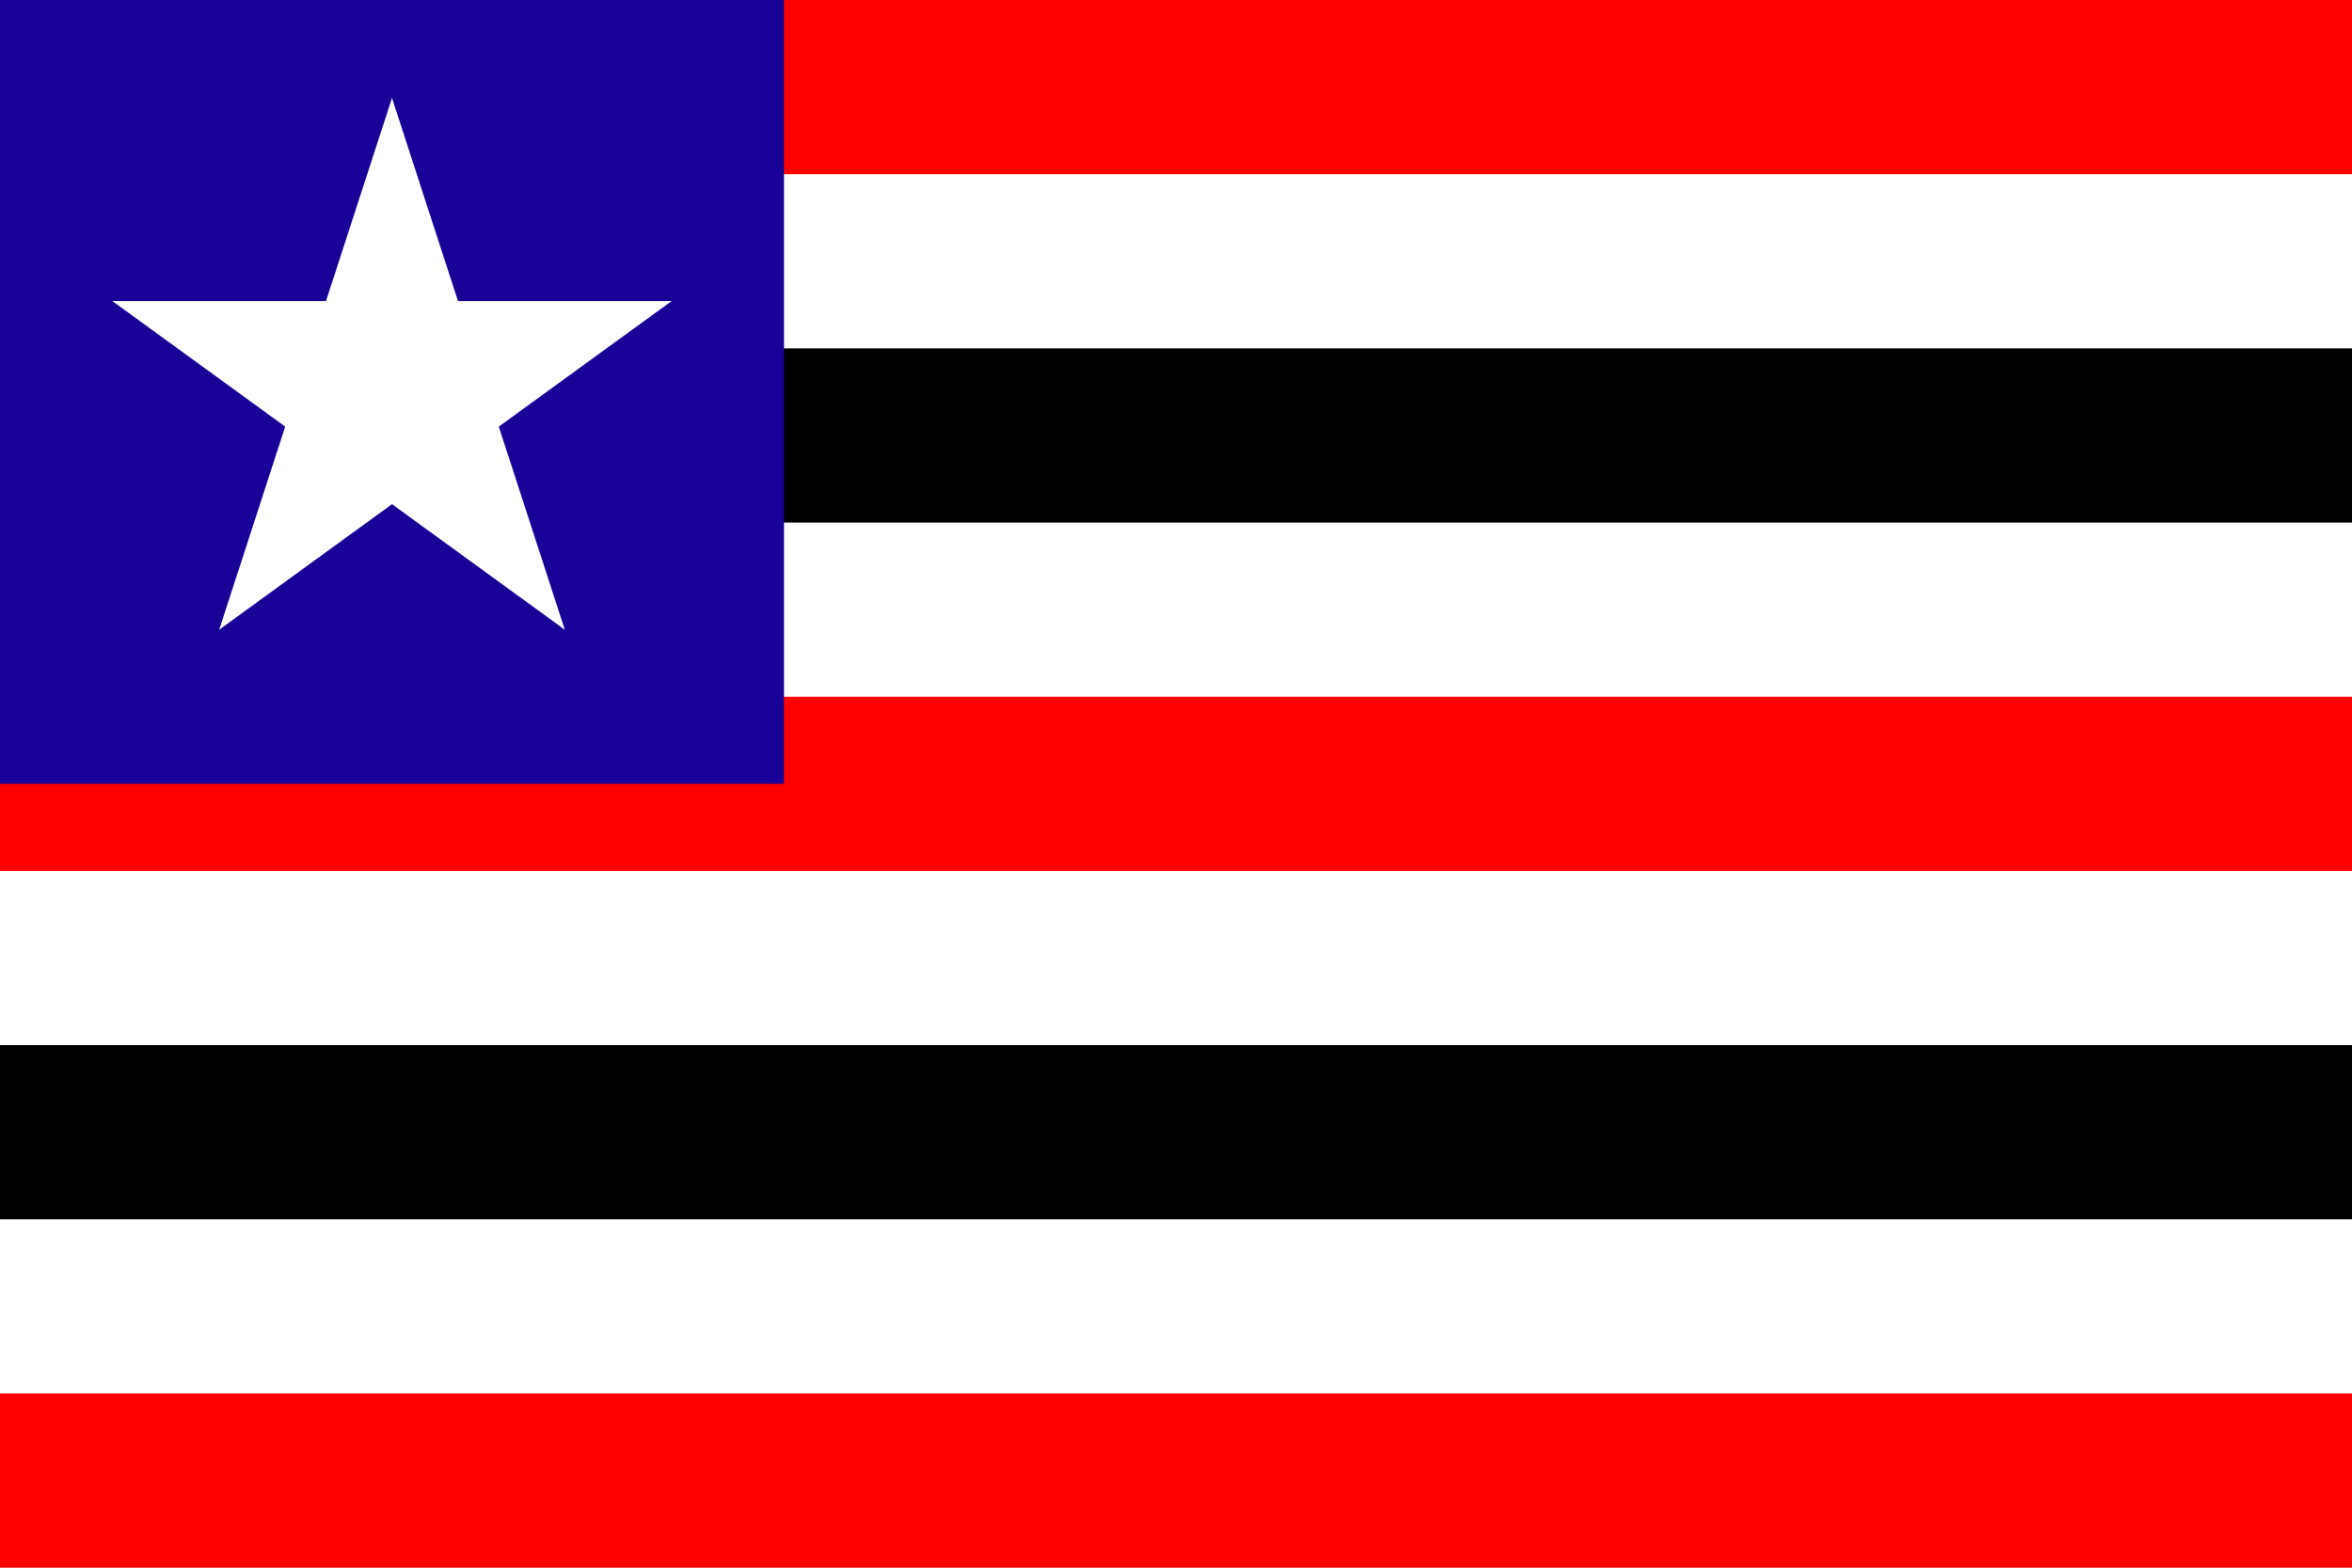
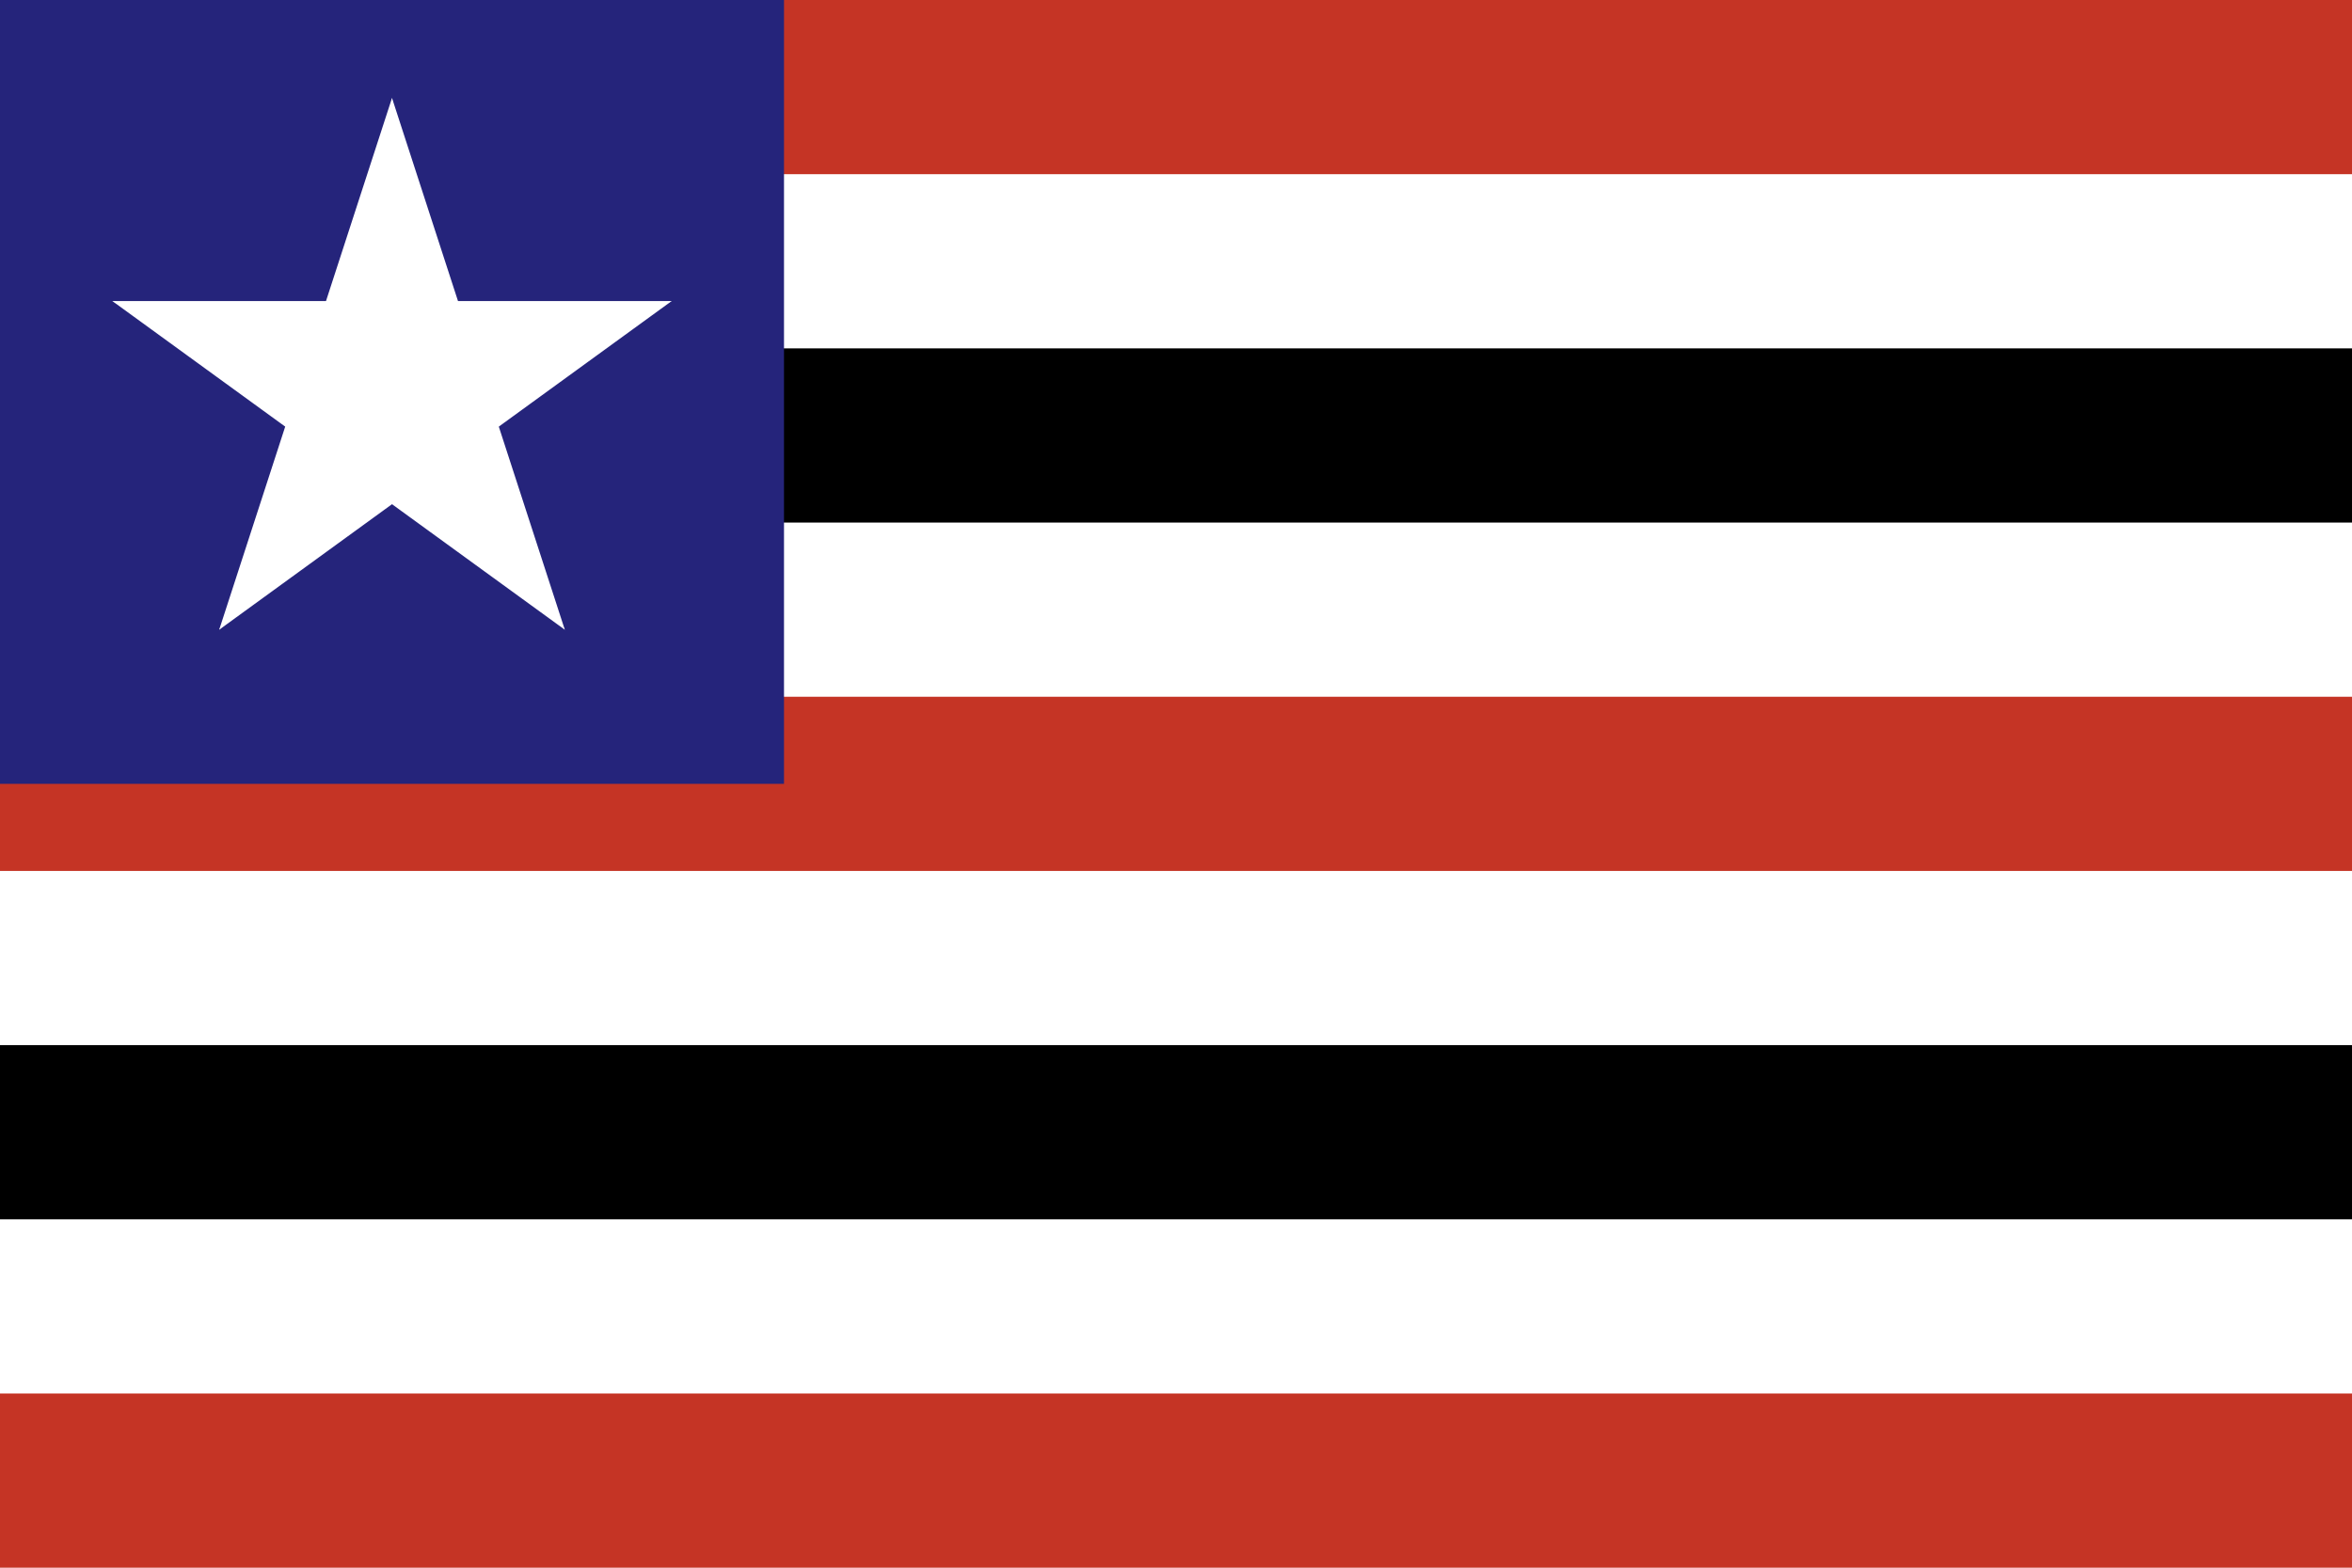
<svg xmlns="http://www.w3.org/2000/svg" xmlns:xlink="http://www.w3.org/1999/xlink" width="1350" height="900" viewBox="0 0 1350 900">
  <defs>
    <g id="star" transform="scale(168.75)">
      <g id="cone">
        <polygon id="triangle" fill="#FFFFFF" points="0,0 0,1 .5,1" transform="translate(0,-1) rotate(18)" />
        <use xlink:href="#triangle" transform="scale(-1,1)" />
      </g>
      <use xlink:href="#cone" transform="rotate(72)" />
      <use xlink:href="#cone" transform="rotate(-72)" />
      <use xlink:href="#cone" transform="rotate(144)" />
      <use xlink:href="#cone" transform="rotate(-144)" />
    </g>
  </defs>
  <rect fill="#FFFFFF" width="100%" height="100%" />
-   <rect fill="#FF0000" width="100%" height="100" />
-   <rect fill="#FF0000" width="100%" height="100" y="400" />
-   <rect fill="#FF0000" width="100%" height="100" y="800" />
+   <rect fill="#C53425" width="100%" height="100" />
+   <rect fill="#C53425" width="100%" height="100" y="400" />
+   <rect fill="#C53425" width="100%" height="100" y="800" />
  <rect fill="#000000" width="100%" height="100" y="200" />
  <rect fill="#000000" width="100%" height="100" y="600" />
-   <rect fill="#190096" width="450" height="50%" />
+   <rect fill="#25247B" width="450" height="50%" />
  <use xlink:href="#star" x="225" y="225" />
</svg>
